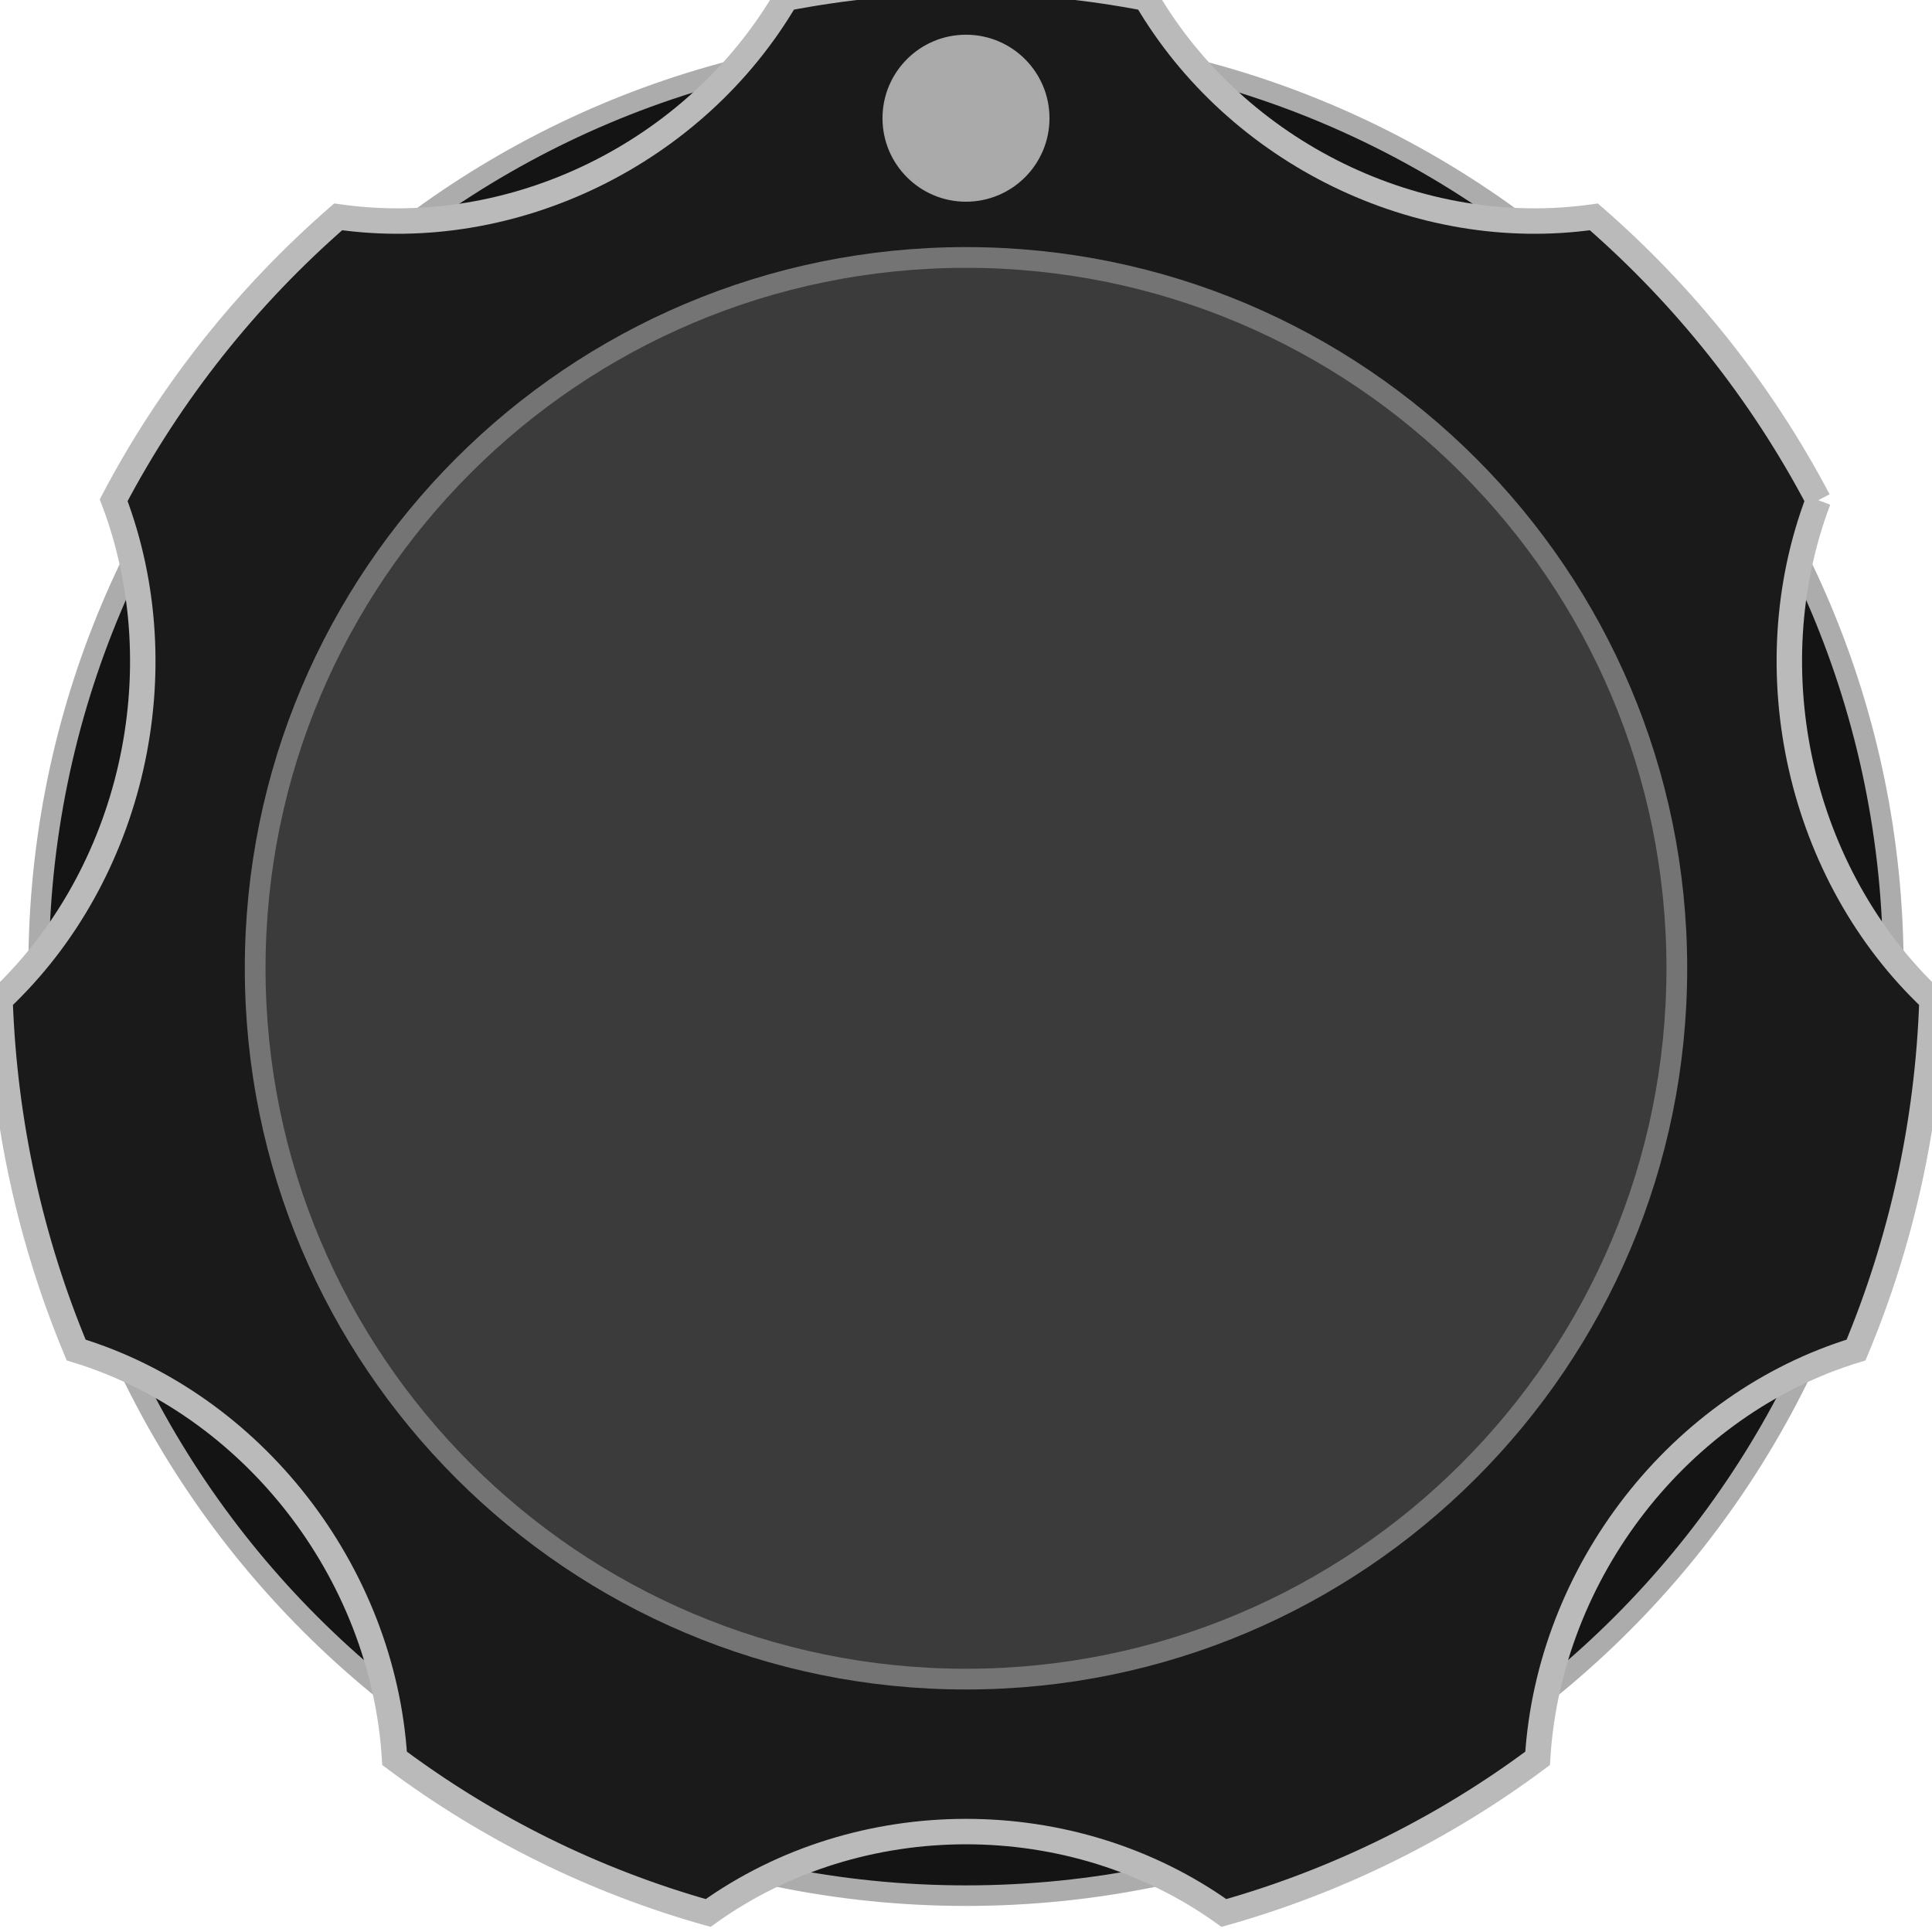
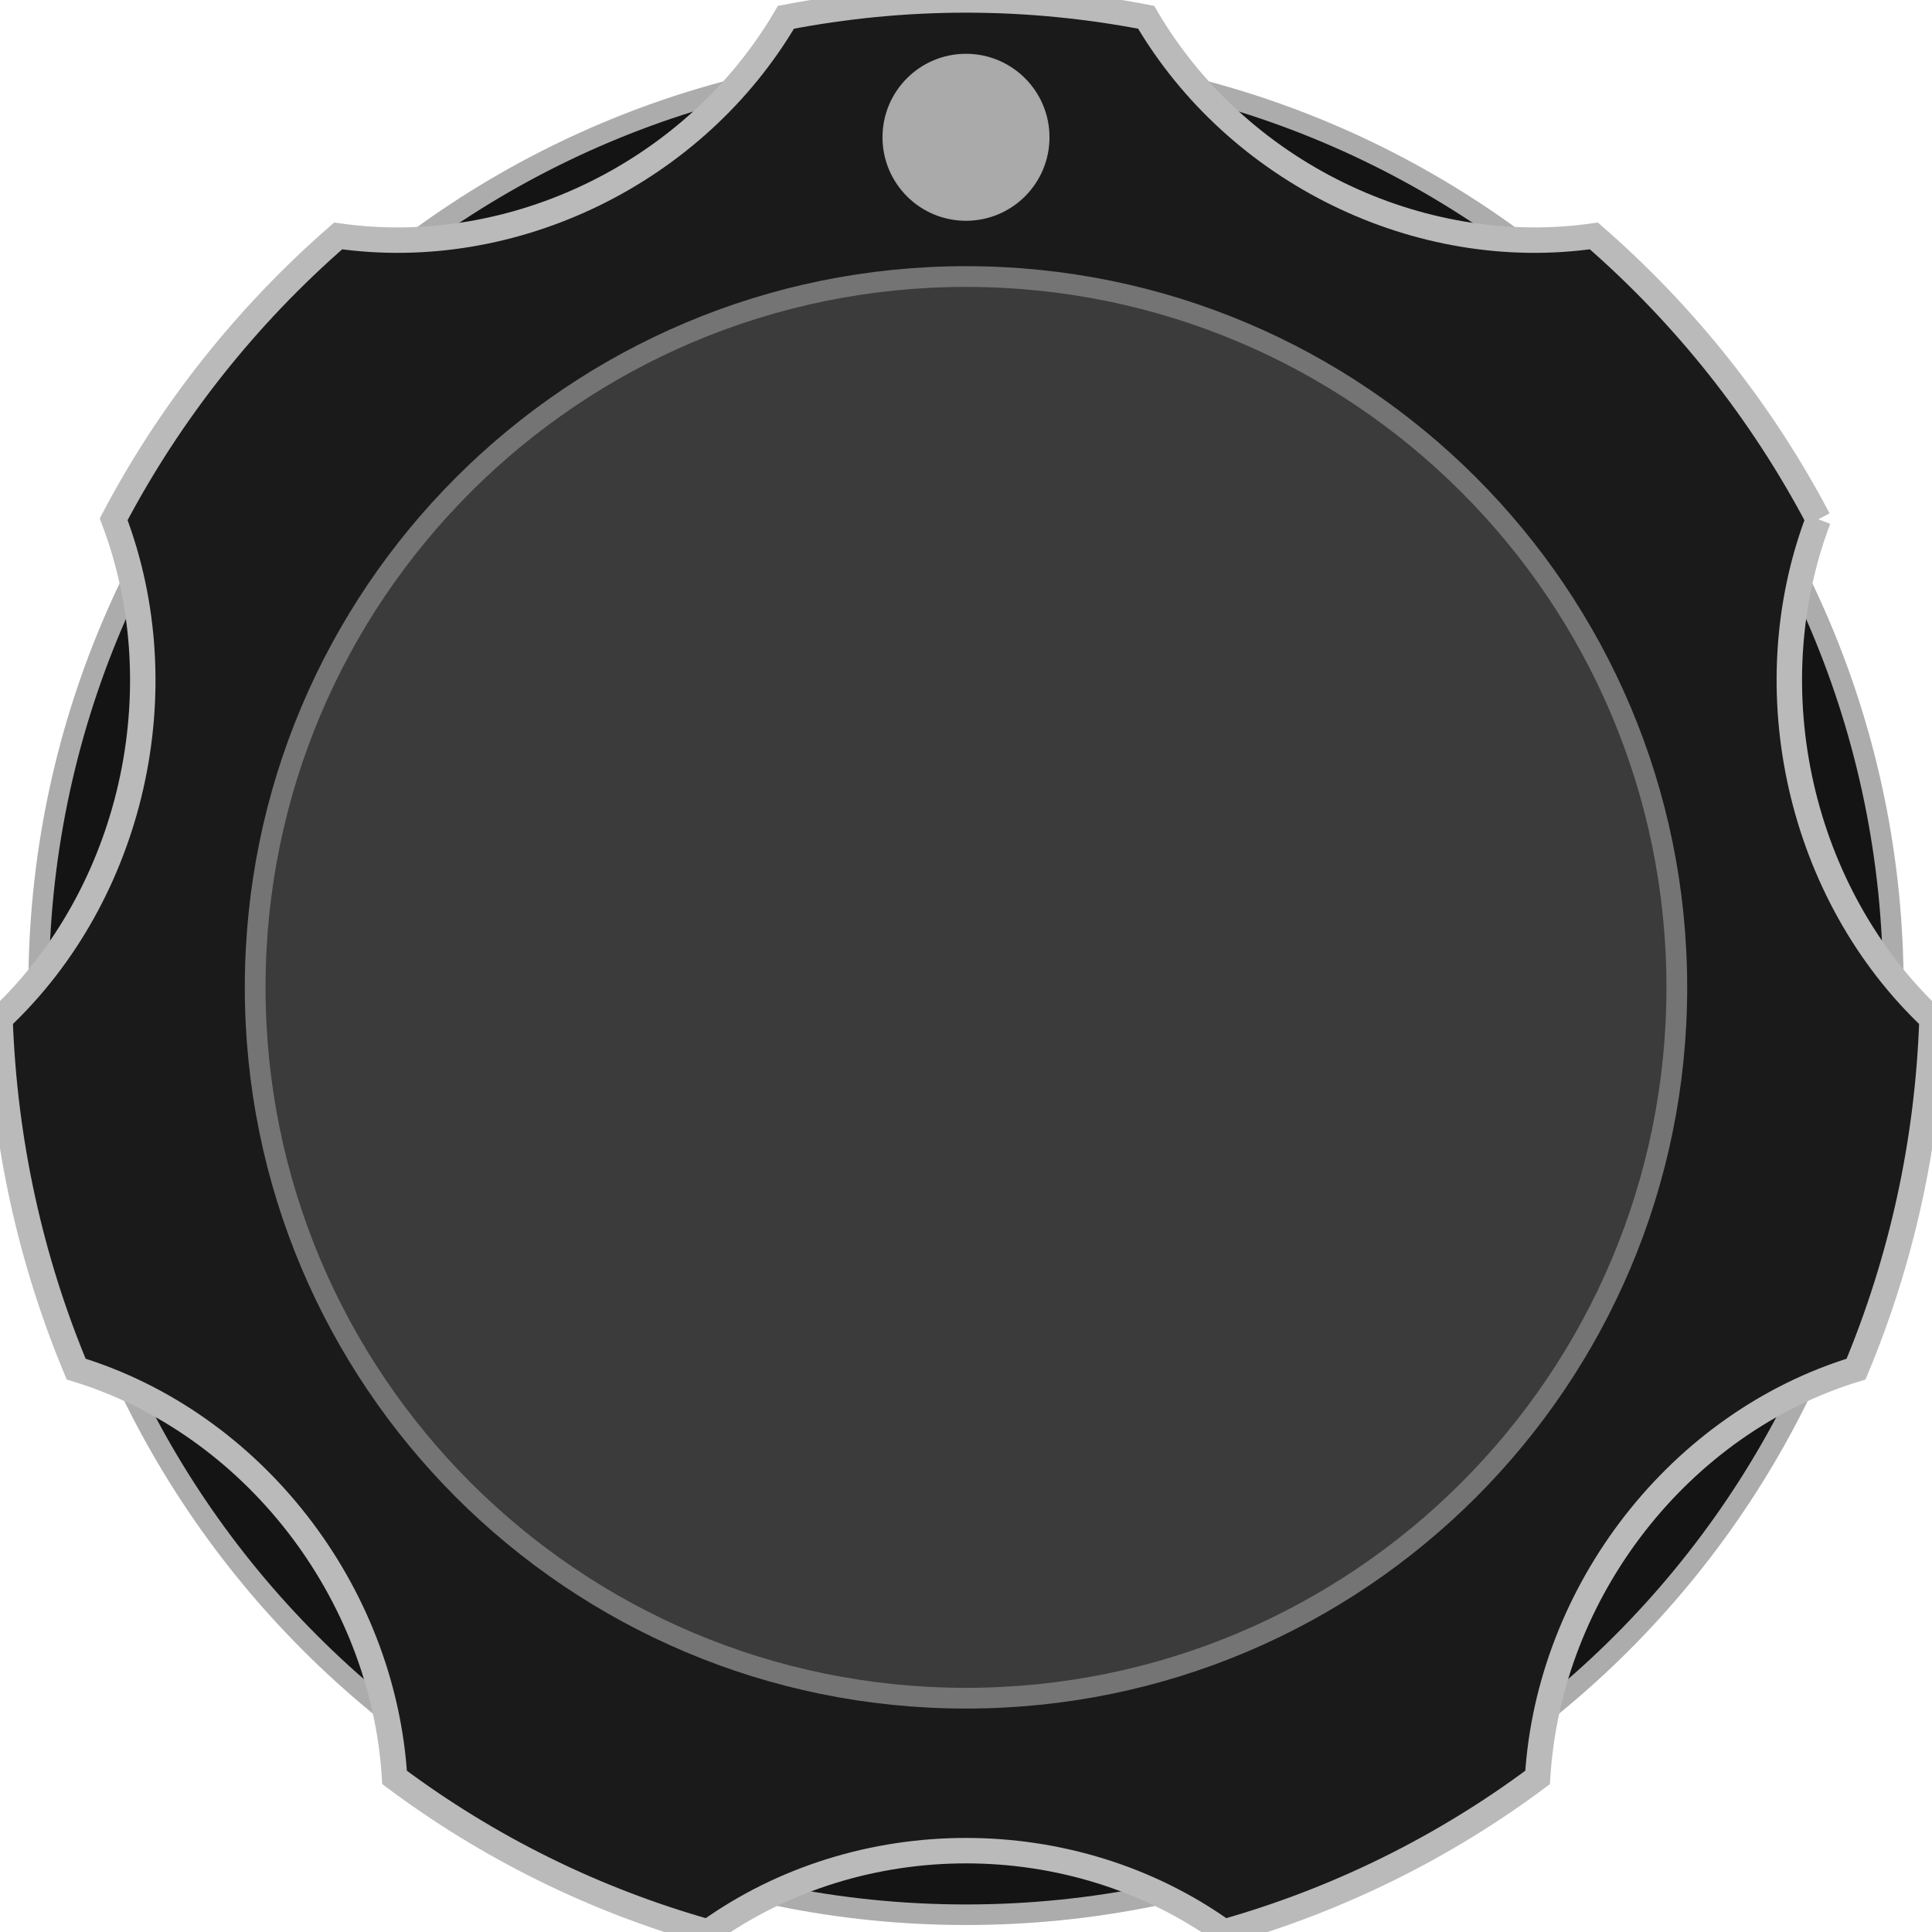
<svg xmlns="http://www.w3.org/2000/svg" width="56px" height="56px" version="1.1" xml:space="preserve" style="fill-rule:evenodd;clip-rule:evenodd;stroke-linejoin:round;stroke-miterlimit:1.414;">
-   <g id="BigKnob" transform="matrix(1.12,0,0,1.12,-3.36006,-3.29364)">
+   <g id="BigKnob" transform="matrix(1.12,0,0,1.12,-3.36006,-2.74064)">
    <g>
      <g transform="matrix(0.933344,-4.93432e-17,4.93432e-17,0.933344,1.86638,1.86638)">
        <circle cx="28" cy="28" r="25.714" style="fill:#141414;stroke:#acacac;stroke-width:0.57px;" />
      </g>
      <g id="path8603" transform="matrix(0.94061,0,0,0.94061,1.66295,1.63008)">
        <path d="M51.451,15.156c-1.568,-2.978 -3.672,-5.617 -6.176,-7.796c-4.828,0.69 -9.827,-1.756 -12.318,-6.016c-1.604,-0.31 -3.264,-0.477 -4.956,-0.477c-1.693,0 -3.348,0.167 -4.955,0.477c-2.495,4.26 -7.492,6.706 -12.32,6.016c-2.504,2.179 -4.609,4.818 -6.177,7.796c1.788,4.702 0.513,10.314 -3.127,13.742c0.119,3.41 0.851,6.66 2.095,9.64c4.841,1.476 8.444,6.098 8.761,11.235c2.564,1.916 5.48,3.369 8.627,4.254c4.168,-2.986 10.025,-2.986 14.191,0c3.146,-0.887 6.065,-2.34 8.631,-4.254c0.312,-5.137 3.914,-9.76 8.762,-11.235c1.244,-2.979 1.976,-6.228 2.09,-9.64c-3.636,-3.428 -4.911,-9.039 -3.128,-13.742" style="fill:#1a1a1a;fill-rule:nonzero;stroke:#bababa;stroke-width:0.7px;stroke-linejoin:miter;stroke-miterlimit:1.414;" />
      </g>
      <g transform="matrix(0.715417,0,0,0.715417,7.96833,7.96833)">
        <circle cx="28" cy="28" r="25.714" style="fill:#3b3b3b;stroke:#747474;stroke-width:0.75px;" />
      </g>
      <g transform="matrix(0.117931,0,0,0.117931,24.698,2.69793)">
        <circle cx="27.999" cy="28" r="17.999" style="fill:#aaa;stroke:#a9a9a9;stroke-width:0.65px;stroke-linejoin:miter;stroke-miterlimit:1.414;" />
      </g>
    </g>
  </g>
</svg>
